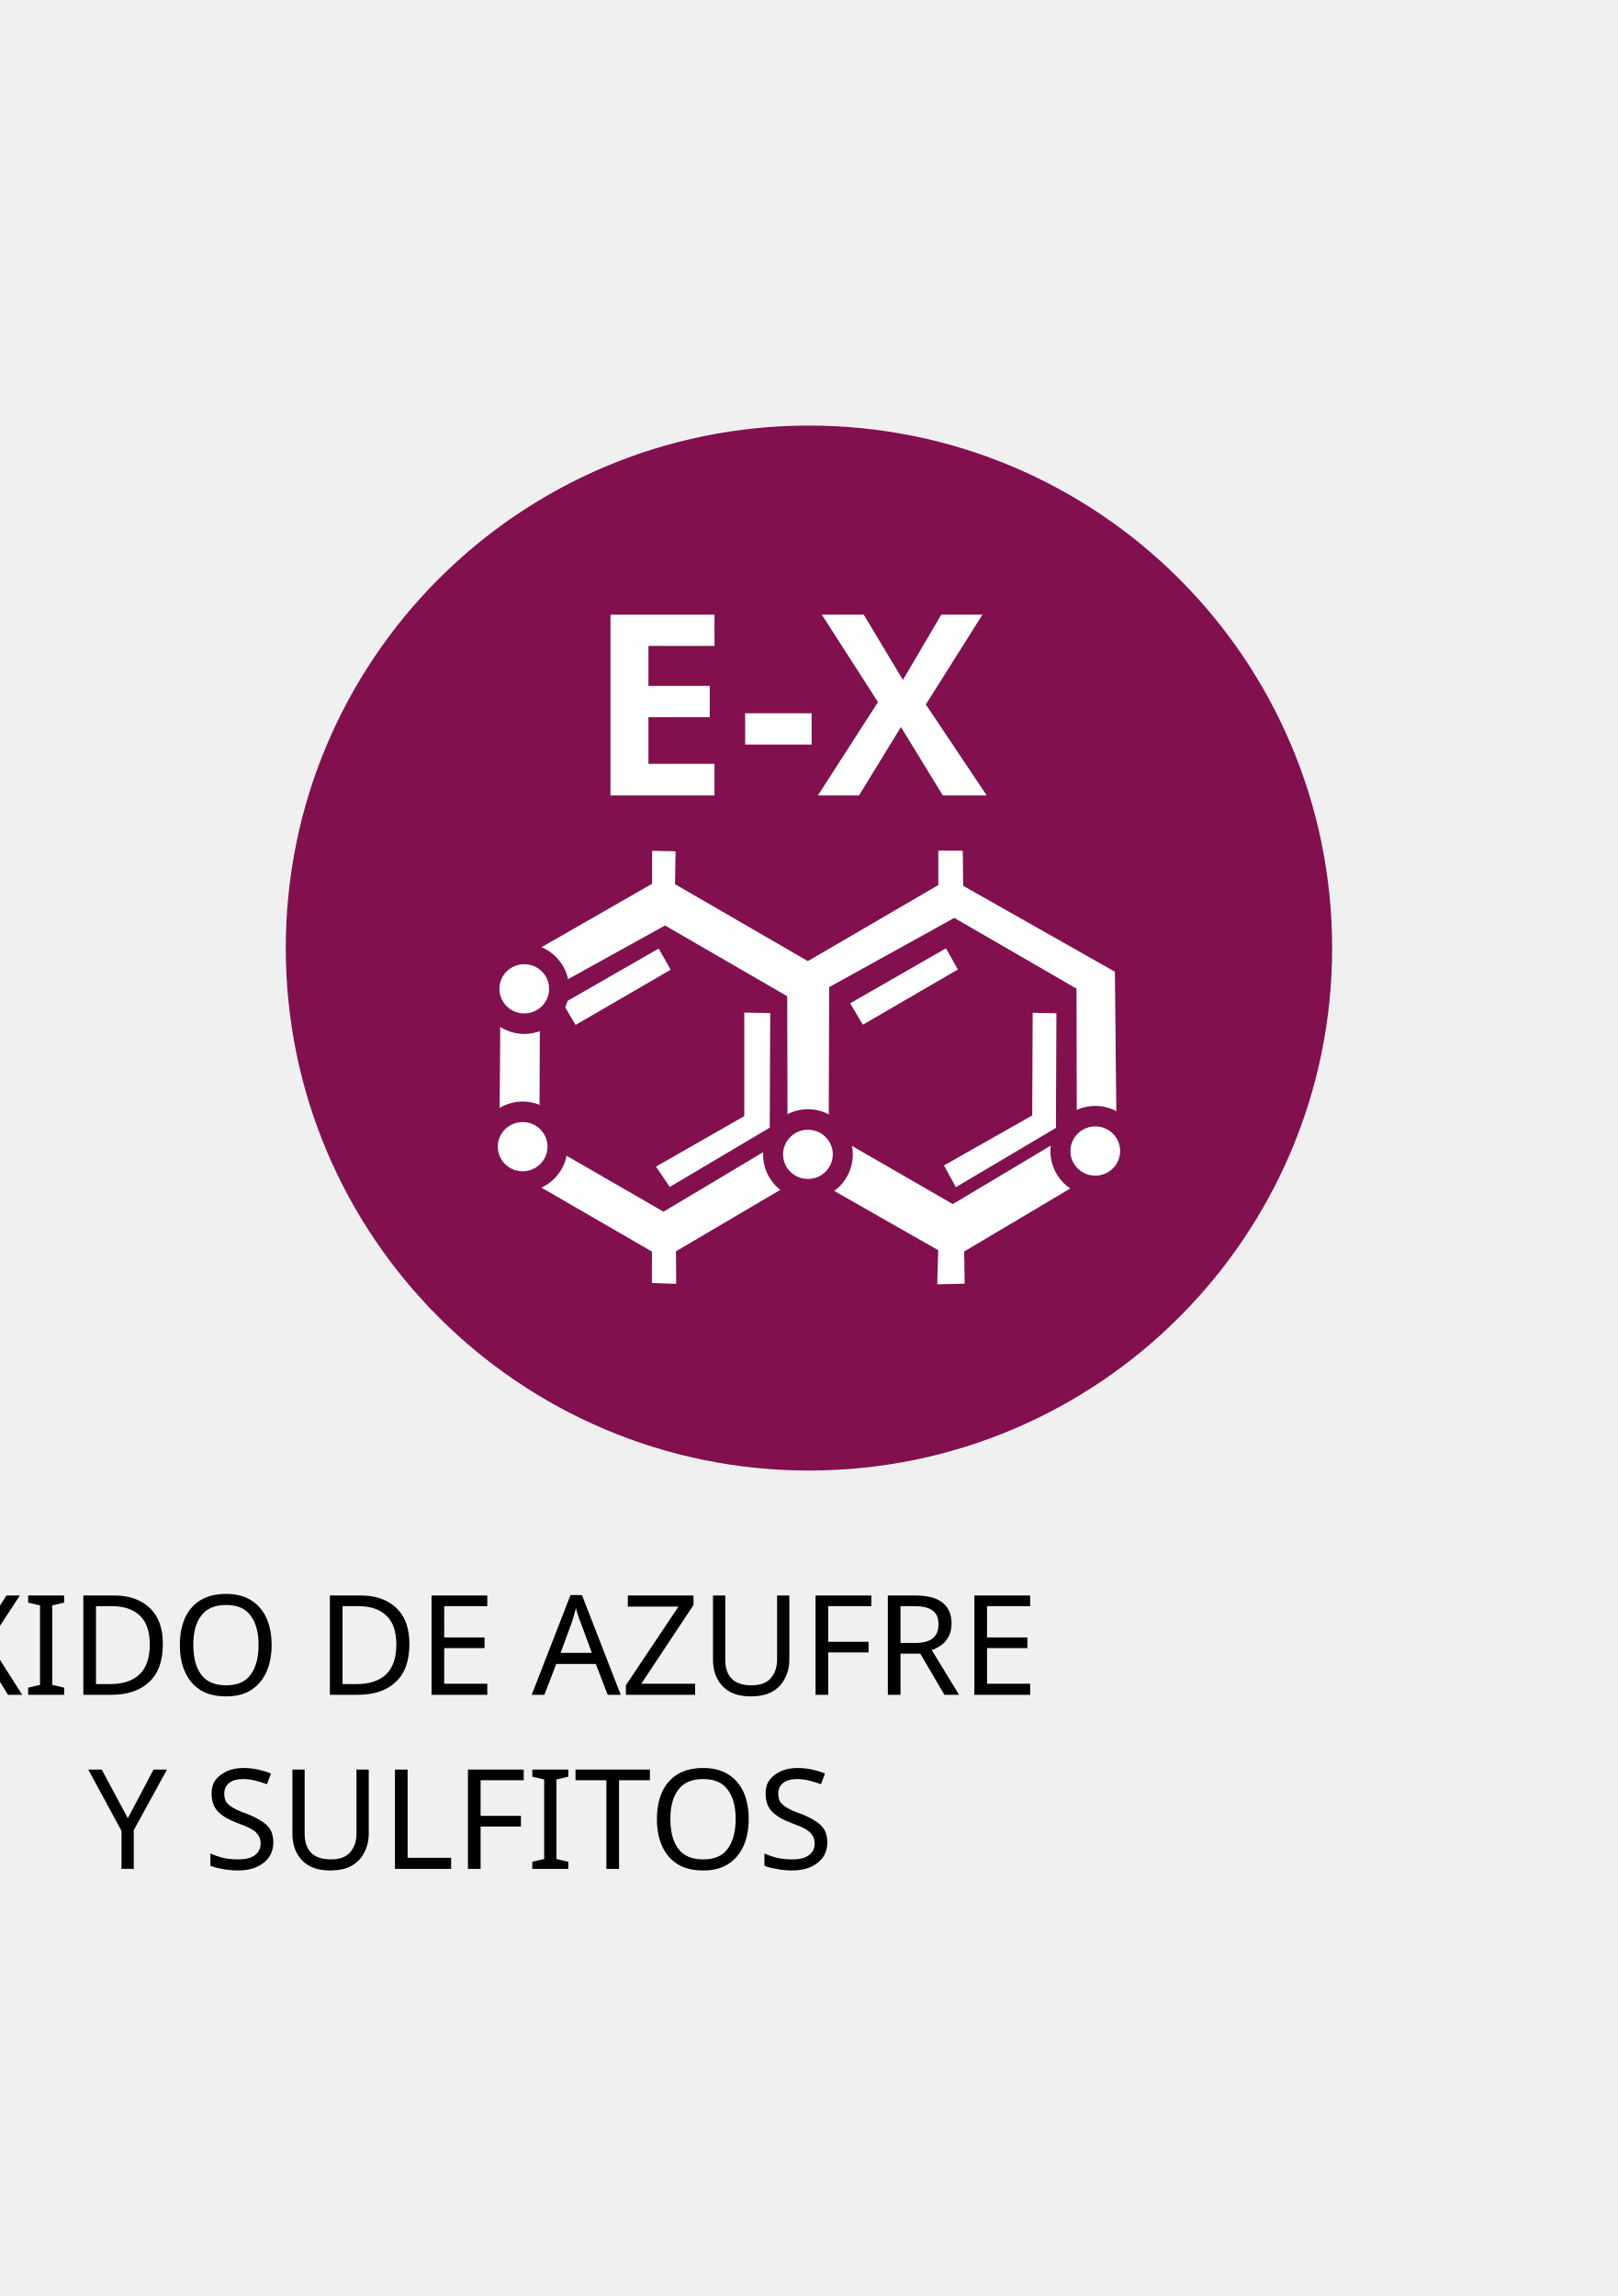
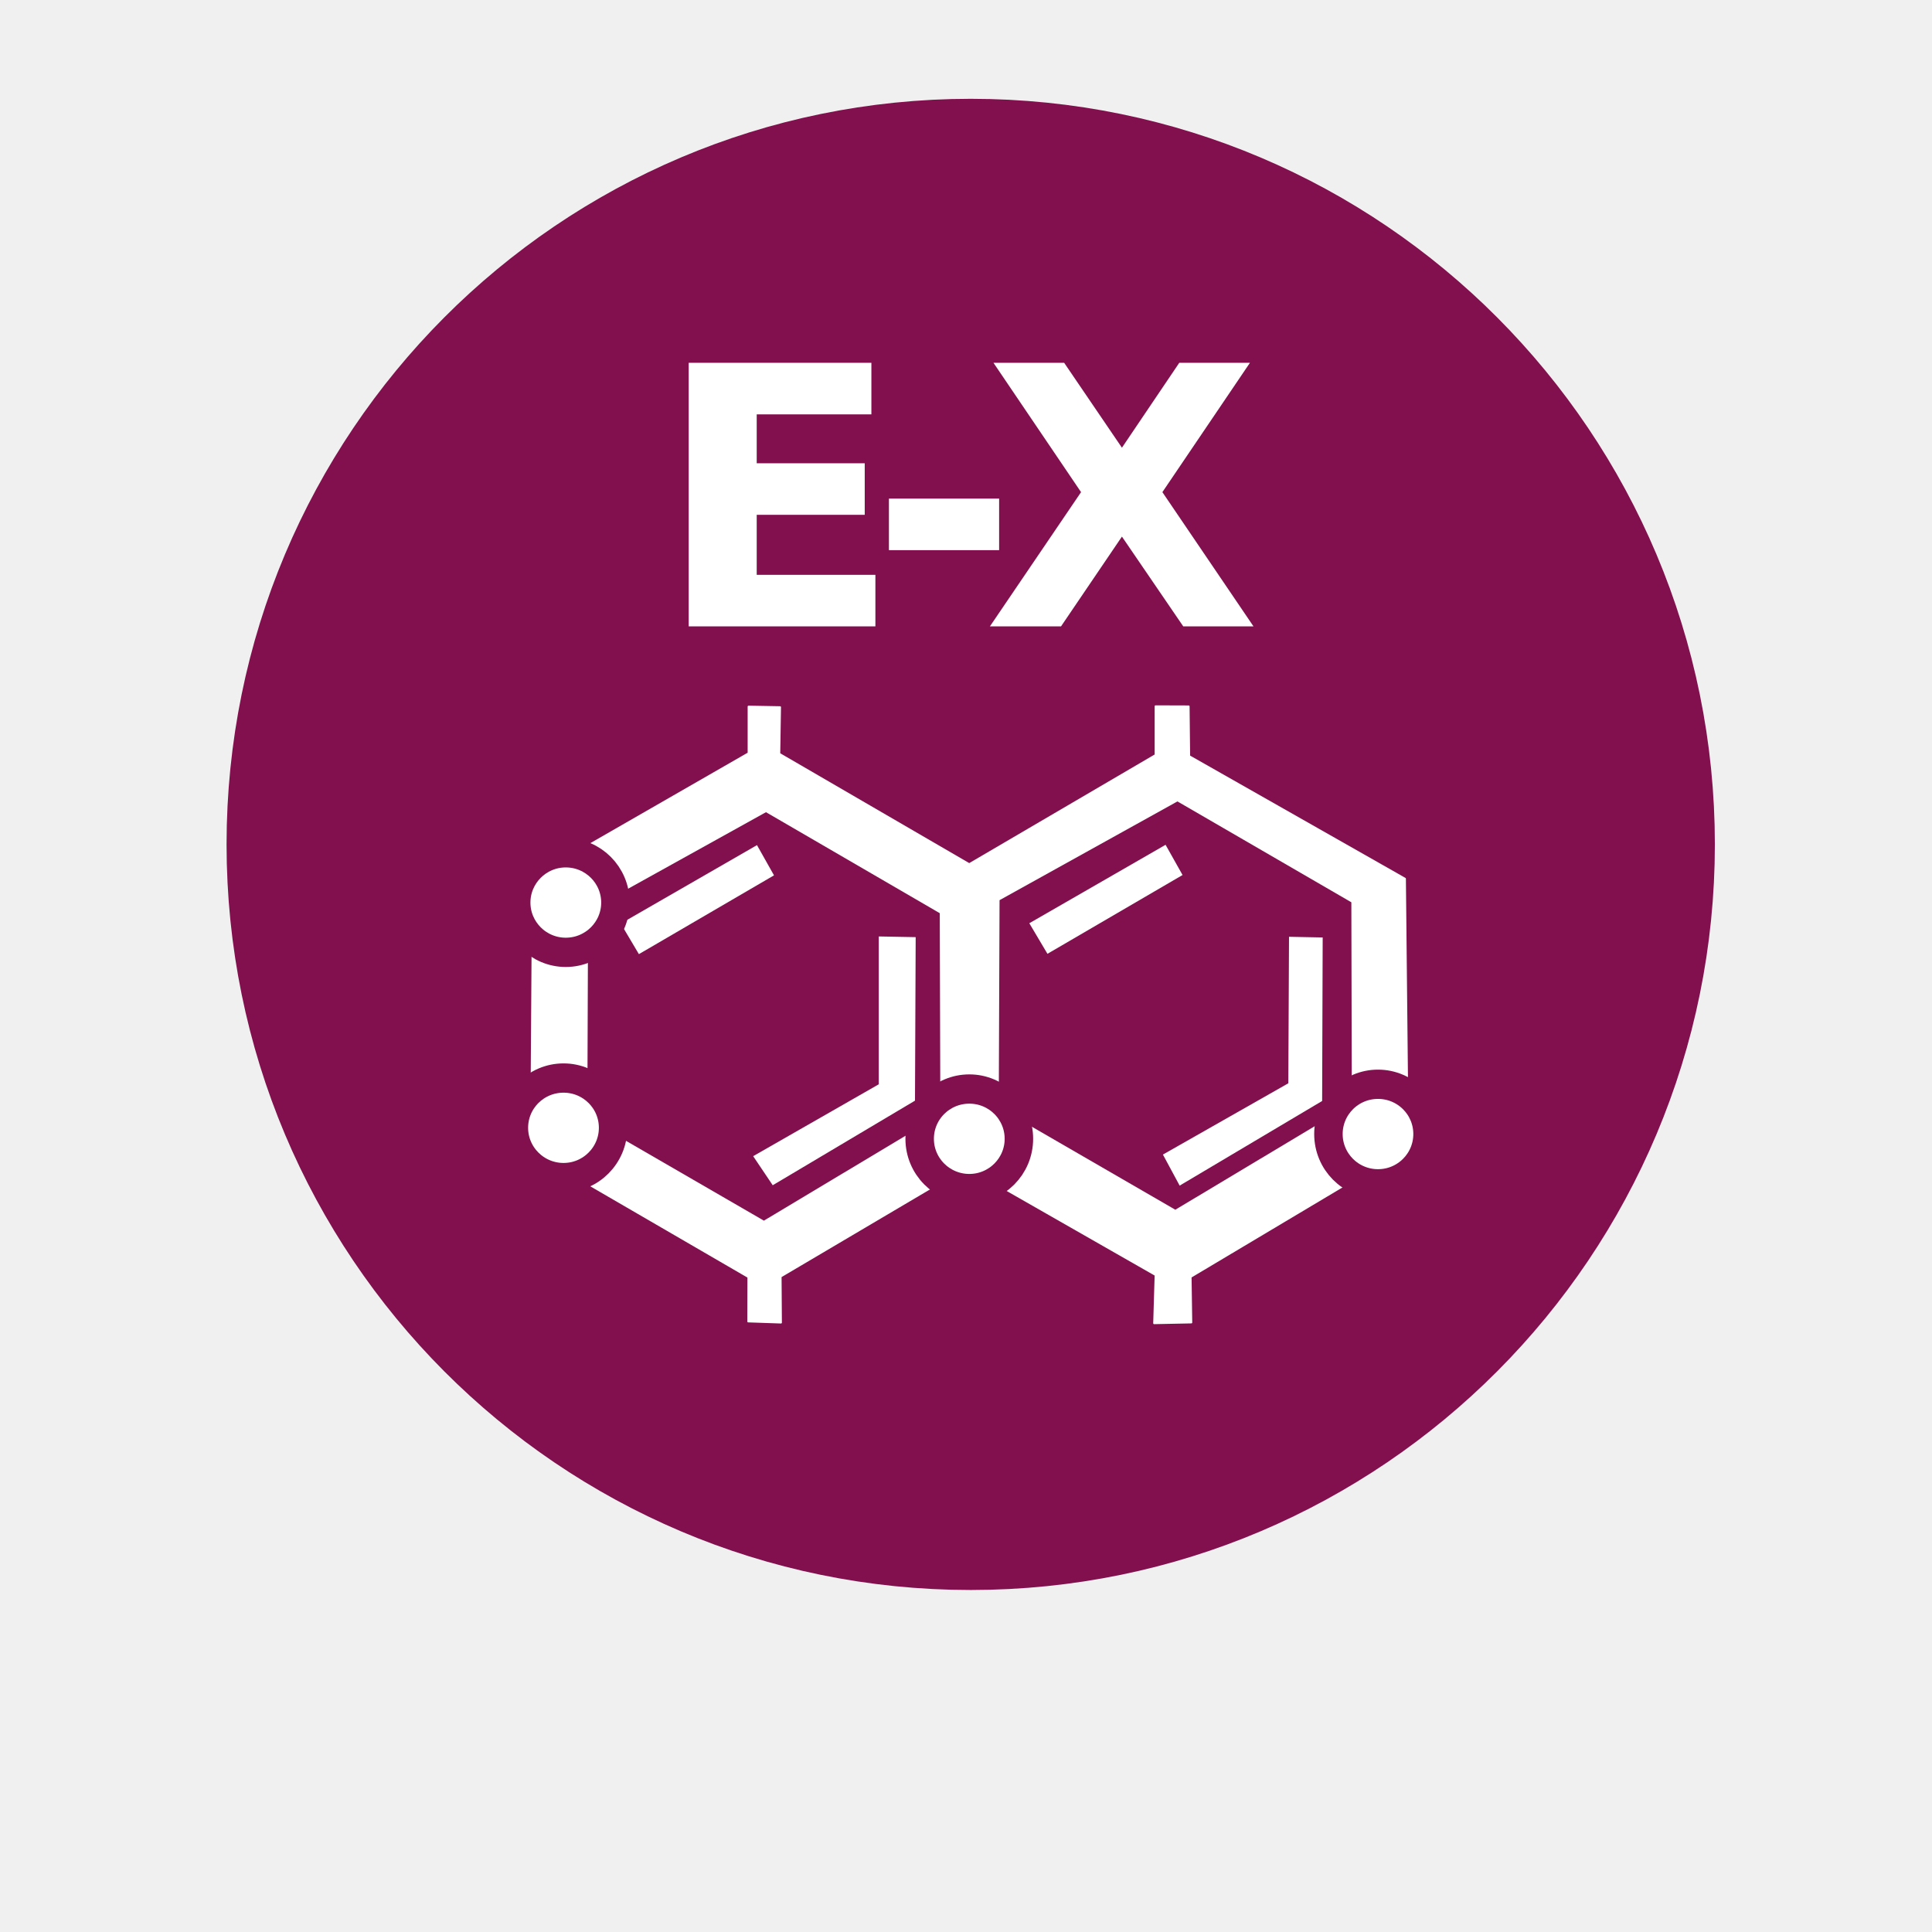
- <svg xmlns="http://www.w3.org/2000/svg" width="262.205" height="372.047" id="svg4209" version="1.1">
-   <defs id="defs4211" />
-   <g id="layer1" transform="translate(0,-680.3149)">
-     <g id="g3298" transform="matrix(4.103001,0,0,4.103001,-784.2725,-540.3292)">
-       <text id="text4033-9-92" y="364.433" x="223.008" style="font-size:15px;font-style:normal;font-weight:normal;text-align:center;line-height:125%;letter-spacing:0px;word-spacing:0px;text-anchor:middle;fill:#000000;fill-opacity:1;stroke:none;font-family:Sans" xml:space="preserve">
-         <tspan style="font-size:5.5px" id="tspan4037-1-9" y="364.433" x="223.008">DIÓXIDO DE AZUFRE</tspan>
-         <tspan id="tspan3318" style="font-size:5.5px" y="371.308" x="223.008">Y SULFITOS</tspan>
-       </text>
-       <g id="g3276">
-         <path style="fill:#82104e;fill-opacity:1;stroke:#82104e;stroke-width:3;stroke-linecap:round;stroke-linejoin:round;stroke-miterlimit:4;stroke-opacity:1;stroke-dasharray:none;stroke-dashoffset:0" id="path3230-2-9" d="m 39.937,29.288 c 0,10.339 -8.222,18.72 -18.364,18.72 -10.142,0 -18.364,-8.381 -18.364,-18.72 0,-10.339 8.222,-18.72 18.364,-18.72 10.142,0 18.364,8.381 18.364,18.72 z" transform="matrix(1.040331,0,0,1.020515,200.6558,305.0533)" />
-         <g id="g4196" transform="translate(-290.4365,304.9593)">
-           <g id="g4054">
-             <text xml:space="preserve" style="font-size:40px;font-style:normal;font-weight:normal;line-height:125%;letter-spacing:0px;word-spacing:0px;fill:#ffffff;fill-opacity:1;stroke:none;font-family:Sans" x="504.791" y="23.955" id="text4061">
-               <tspan id="tspan4063" x="504.791" y="23.955" style="font-size:10px;font-weight:bold;fill:#ffffff;fill-opacity:1;-inkscape-font-specification:Sans Bold">E</tspan>
-             </text>
-             <text xml:space="preserve" style="font-size:40px;font-style:normal;font-weight:normal;line-height:125%;letter-spacing:0px;word-spacing:0px;fill:#ffffff;fill-opacity:1;stroke:none;font-family:Sans" x="510.72" y="24.006" id="text4061-7">
-               <tspan id="tspan4063-7" x="510.72" y="24.006" style="font-size:10px;font-weight:bold;fill:#ffffff;fill-opacity:1;-inkscape-font-specification:Sans Bold">-</tspan>
-             </text>
-             <text xml:space="preserve" style="font-size:40px;font-style:normal;font-weight:normal;line-height:125%;letter-spacing:0px;word-spacing:0px;fill:#ffffff;fill-opacity:1;stroke:none;font-family:Sans" x="513.887" y="23.955" id="text4061-76">
-               <tspan id="tspan4063-8" x="513.887" y="23.955" style="font-size:10px;font-weight:bold;fill:#ffffff;fill-opacity:1;-inkscape-font-specification:Sans Bold">X</tspan>
-             </text>
-           </g>
-           <path id="path4062" d="m 519.66,43.213 -0.019,-1.26 6.03,-3.583 -0.076,-7.437 -5.992,-3.393 -0.016,-1.377 -0.918,-0.003 0,1.35 -5.177,3.018 -5.272,-3.053 0.022,-1.29 -0.877,-0.016 0,1.29 -5.984,3.431 -0.052,7.576 6.03,3.49 -0.003,1.23 0.91,0.033 -0.008,-1.274 5.155,-3.037 5.253,2.993 -0.038,1.336 z" style="fill:#ffffff;fill-opacity:1;stroke:#ffffff;stroke-width:0.05;stroke-linecap:round;stroke-linejoin:round;stroke-miterlimit:4;stroke-opacity:1;stroke-dasharray:none" />
-           <path id="path4074" d="m 507.849,29.121 4.803,2.779 0.013,5.555 -4.874,2.911 -4.878,-2.814 0.022,-5.712 z" style="fill:#82104e;fill-opacity:1;stroke:#82104e;stroke-width:0.05;stroke-linecap:butt;stroke-linejoin:miter;stroke-miterlimit:4;stroke-opacity:1;stroke-dasharray:none" />
-           <path id="path3266" d="m 503.851,32.183 0.476,0.802 3.711,-2.156 -0.447,-0.792 z" style="fill:#ffffff;fill-opacity:1;stroke:#ffffff;stroke-width:0.05;stroke-linecap:butt;stroke-linejoin:miter;stroke-miterlimit:4;stroke-opacity:1;stroke-dasharray:none" />
-           <path id="path4074-5" d="m 519.275,28.821 4.803,2.779 0.013,5.555 -4.874,2.911 -4.878,-2.814 0.022,-5.712 z" style="fill:#82104e;fill-opacity:1;stroke:#82104e;stroke-width:0.05;stroke-linecap:butt;stroke-linejoin:miter;stroke-miterlimit:4;stroke-opacity:1;stroke-dasharray:none" />
-           <path id="path3266-0" d="m 515.197,32.174 0.476,0.802 3.711,-2.156 -0.447,-0.792 z" style="fill:#ffffff;fill-opacity:1;stroke:#ffffff;stroke-width:0.05;stroke-linecap:butt;stroke-linejoin:miter;stroke-miterlimit:4;stroke-opacity:1;stroke-dasharray:none" />
-           <path id="path4054" d="m 522.397,32.566 0.887,0.018 -0.018,4.486 -3.919,2.323 -0.443,-0.816 3.475,-1.968 z" style="fill:#ffffff;fill-opacity:1;stroke:#ffffff;stroke-width:0.05;stroke-linecap:butt;stroke-linejoin:miter;stroke-miterlimit:4;stroke-opacity:1;stroke-dasharray:none" />
-           <path id="path4054-2" d="m 511.005,32.557 0.975,0.018 -0.018,4.486 -3.919,2.323 -0.514,-0.762 3.475,-1.986 z" style="fill:#ffffff;fill-opacity:1;stroke:#ffffff;stroke-width:0.05;stroke-linecap:butt;stroke-linejoin:miter;stroke-miterlimit:4;stroke-opacity:1;stroke-dasharray:none" />
-           <path transform="matrix(1.014928,0,0,1.040206,-5.206289,1.746524)" d="m 501.389,28.693 c 0,0.731 -0.608,1.324 -1.357,1.324 -0.75,0 -1.357,-0.593 -1.357,-1.324 0,-0.731 0.608,-1.324 1.357,-1.324 0.75,0 1.357,0.593 1.357,1.324 z" id="path4064" style="fill:#ffffff;fill-opacity:1;stroke:#82104e;stroke-width:0.779;stroke-linecap:round;stroke-linejoin:round;stroke-miterlimit:4;stroke-opacity:1;stroke-dasharray:none" />
-           <path transform="matrix(1.014928,0,0,1.040206,-5.269743,7.979791)" d="m 501.389,28.693 c 0,0.731 -0.608,1.324 -1.357,1.324 -0.75,0 -1.357,-0.593 -1.357,-1.324 0,-0.731 0.608,-1.324 1.357,-1.324 0.75,0 1.357,0.593 1.357,1.324 z" id="path4064-8" style="fill:#ffffff;fill-opacity:1;stroke:#82104e;stroke-width:0.779;stroke-linecap:round;stroke-linejoin:round;stroke-miterlimit:4;stroke-opacity:1;stroke-dasharray:none" />
-           <path transform="matrix(1.014928,0,0,1.040206,5.99852,8.283825)" d="m 501.389,28.693 c 0,0.731 -0.608,1.324 -1.357,1.324 -0.75,0 -1.357,-0.593 -1.357,-1.324 0,-0.731 0.608,-1.324 1.357,-1.324 0.75,0 1.357,0.593 1.357,1.324 z" id="path4064-2" style="fill:#ffffff;fill-opacity:1;stroke:#82104e;stroke-width:0.779;stroke-linecap:round;stroke-linejoin:round;stroke-miterlimit:4;stroke-opacity:1;stroke-dasharray:none" />
-           <path transform="matrix(1.014928,0,0,1.040206,17.34838,8.152151)" d="m 501.389,28.693 c 0,0.731 -0.608,1.324 -1.357,1.324 -0.75,0 -1.357,-0.593 -1.357,-1.324 0,-0.731 0.608,-1.324 1.357,-1.324 0.75,0 1.357,0.593 1.357,1.324 z" id="path4064-0" style="fill:#ffffff;fill-opacity:1;stroke:#82104e;stroke-width:0.779;stroke-linecap:round;stroke-linejoin:round;stroke-miterlimit:4;stroke-opacity:1;stroke-dasharray:none" />
-         </g>
+ <svg xmlns="http://www.w3.org/2000/svg" width="80" zoomAndPan="magnify" viewBox="0 0 60 67.92" height="80" preserveAspectRatio="xMidYMid meet" version="1.0">
+   <defs>
+     <g />
+   </defs>
+   <path stroke-linecap="round" transform="matrix(1.317061, 0, 0, 1.296259, 1.75414, -8.279621)" fill-opacity="1" fill="#82104e" fill-rule="nonzero" stroke-linejoin="round" d="M 39.935 29.287 C 39.935 39.626 31.714 48.009 21.574 48.009 C 11.43 48.009 3.209 39.626 3.209 29.287 C 3.209 18.948 11.43 10.567 21.574 10.567 C 31.714 10.567 39.935 18.948 39.935 29.287 Z M 39.935 29.287 " stroke="#82104e" stroke-width="3" stroke-opacity="1" stroke-miterlimit="4" />
+   <g fill="#ffffff" fill-opacity="1">
+     <g transform="translate(19.09572, 22.02038)">
+       <g>
+         <path d="M 1.156 -9.266 L 7.578 -9.266 L 7.578 -7.453 L 3.547 -7.453 L 3.547 -5.734 L 7.344 -5.734 L 7.344 -3.922 L 3.547 -3.922 L 3.547 -1.812 L 7.719 -1.812 L 7.719 0 L 1.156 0 Z M 1.156 -9.266 " />
      </g>
    </g>
  </g>
+   <g fill="#ffffff" fill-opacity="1">
+     <g transform="translate(26.60247, 22.09066)">
+       <g>
+         <path d="M 0.688 -4.562 L 4.562 -4.562 L 4.562 -2.75 L 0.688 -2.75 Z M 0.688 -4.562 " />
+       </g>
+     </g>
+   </g>
+   <g fill="#ffffff" fill-opacity="1">
+     <g transform="translate(30.60684, 22.02038)">
+       <g>
+         <path d="M 6.297 -4.719 L 9.5 0 L 7.031 0 L 4.875 -3.156 L 2.734 0 L 0.234 0 L 3.438 -4.719 L 0.359 -9.266 L 2.844 -9.266 L 4.875 -6.281 L 6.891 -9.266 L 9.375 -9.266 Z M 6.297 -4.719 " />
+       </g>
+     </g>
+   </g>
+   <path stroke-linecap="round" transform="matrix(1.266002, 0, 0, 1.270201, -619.9697, -8.399013)" fill-opacity="1" fill="#ffffff" fill-rule="nonzero" stroke-linejoin="round" d="M 519.661 43.215 L 519.642 41.954 L 525.671 38.371 L 525.594 30.932 L 519.602 27.54 L 519.587 26.162 L 518.667 26.159 L 518.667 27.509 L 513.493 30.529 L 508.22 27.475 L 508.241 26.184 L 507.365 26.168 L 507.365 27.46 L 501.379 30.889 L 501.327 38.466 L 507.359 41.957 L 507.356 43.187 L 508.266 43.218 L 508.257 41.944 L 513.413 38.909 L 518.667 41.901 L 518.627 43.236 Z M 519.661 43.215 " stroke="#ffffff" stroke-width="0.05" stroke-opacity="1" stroke-miterlimit="4" />
+   <path stroke-linecap="butt" transform="matrix(1.266002, 0, 0, 1.270201, -619.9697, -8.399013)" fill-opacity="1" fill="#82104e" fill-rule="nonzero" stroke-linejoin="miter" d="M 507.849 29.12 L 512.65 31.901 L 512.666 37.455 L 507.791 40.367 L 502.913 37.553 L 502.934 31.839 Z M 507.849 29.12 " stroke="#82104e" stroke-width="0.05" stroke-opacity="1" stroke-miterlimit="4" />
+   <path stroke-linecap="butt" transform="matrix(1.266002, 0, 0, 1.270201, -619.9697, -8.399013)" fill-opacity="1" fill="#ffffff" fill-rule="nonzero" stroke-linejoin="miter" d="M 503.851 32.183 L 504.329 32.986 L 508.038 30.83 L 507.59 30.037 Z M 503.851 32.183 " stroke="#ffffff" stroke-width="0.05" stroke-opacity="1" stroke-miterlimit="4" />
+   <path stroke-linecap="butt" transform="matrix(1.266002, 0, 0, 1.270201, -619.9697, -8.399013)" fill-opacity="1" fill="#82104e" fill-rule="nonzero" stroke-linejoin="miter" d="M 519.275 28.822 L 524.079 31.599 L 524.092 37.153 L 519.216 40.065 L 514.338 37.252 L 514.36 31.541 Z M 519.275 28.822 " stroke="#82104e" stroke-width="0.05" stroke-opacity="1" stroke-miterlimit="4" />
+   <path stroke-linecap="butt" transform="matrix(1.266002, 0, 0, 1.270201, -619.9697, -8.399013)" fill-opacity="1" fill="#ffffff" fill-rule="nonzero" stroke-linejoin="miter" d="M 515.196 32.174 L 515.674 32.977 L 519.383 30.821 L 518.936 30.028 Z M 515.196 32.174 " stroke="#ffffff" stroke-width="0.05" stroke-opacity="1" stroke-miterlimit="4" />
+   <path stroke-linecap="butt" transform="matrix(1.266002, 0, 0, 1.270201, -619.9697, -8.399013)" fill-opacity="1" fill="#ffffff" fill-rule="nonzero" stroke-linejoin="miter" d="M 522.398 32.565 L 523.283 32.583 L 523.268 37.07 L 519.346 39.392 L 518.905 38.577 L 522.379 36.609 Z M 522.398 32.565 " stroke="#ffffff" stroke-width="0.05" stroke-opacity="1" stroke-miterlimit="4" />
+   <path stroke-linecap="butt" transform="matrix(1.266002, 0, 0, 1.270201, -619.9697, -8.399013)" fill-opacity="1" fill="#ffffff" fill-rule="nonzero" stroke-linejoin="miter" d="M 511.006 32.556 L 511.981 32.574 L 511.962 37.061 L 508.044 39.383 L 507.529 38.62 L 511.006 36.637 Z M 511.006 32.556 " stroke="#ffffff" stroke-width="0.05" stroke-opacity="1" stroke-miterlimit="4" />
+   <path stroke-linecap="round" transform="matrix(1.284901, 0, 0, 1.321271, -626.5609, -6.180576)" fill-opacity="1" fill="#ffffff" fill-rule="nonzero" stroke-linejoin="round" d="M 501.39 28.693 C 501.39 29.423 500.782 30.017 500.031 30.017 C 499.283 30.017 498.675 29.423 498.675 28.693 C 498.675 27.963 499.283 27.368 500.031 27.368 C 500.782 27.368 501.39 27.963 501.39 28.693 Z M 501.39 28.693 " stroke="#82104e" stroke-width="0.779" stroke-opacity="1" stroke-miterlimit="4" />
+   <path stroke-linecap="round" transform="matrix(1.284901, 0, 0, 1.321271, -626.6412, 1.736927)" fill-opacity="1" fill="#ffffff" fill-rule="nonzero" stroke-linejoin="round" d="M 501.389 28.693 C 501.389 29.423 500.781 30.018 500.033 30.018 C 499.282 30.018 498.674 29.423 498.674 28.693 C 498.674 27.96 499.282 27.369 500.033 27.369 C 500.781 27.369 501.389 27.96 501.389 28.693 Z M 501.389 28.693 " stroke="#82104e" stroke-width="0.779" stroke-opacity="1" stroke-miterlimit="4" />
+   <path stroke-linecap="round" transform="matrix(1.284901, 0, 0, 1.321271, -612.3755, 2.123112)" fill-opacity="1" fill="#ffffff" fill-rule="nonzero" stroke-linejoin="round" d="M 501.389 28.694 C 501.389 29.424 500.781 30.018 500.033 30.018 C 499.282 30.018 498.674 29.424 498.674 28.694 C 498.674 27.96 499.282 27.369 500.033 27.369 C 500.781 27.369 501.389 27.96 501.389 28.694 Z M 501.389 28.694 " stroke="#82104e" stroke-width="0.779" stroke-opacity="1" stroke-miterlimit="4" />
+   <path stroke-linecap="round" transform="matrix(1.284901, 0, 0, 1.321271, -598.0066, 1.955859)" fill-opacity="1" fill="#ffffff" fill-rule="nonzero" stroke-linejoin="round" d="M 501.387 28.693 C 501.387 29.423 500.782 30.018 500.031 30.018 C 499.28 30.018 498.675 29.423 498.675 28.693 C 498.675 27.963 499.28 27.369 500.031 27.369 C 500.782 27.369 501.387 27.963 501.387 28.693 Z M 501.387 28.693 " stroke="#82104e" stroke-width="0.779" stroke-opacity="1" stroke-miterlimit="4" />
</svg>
